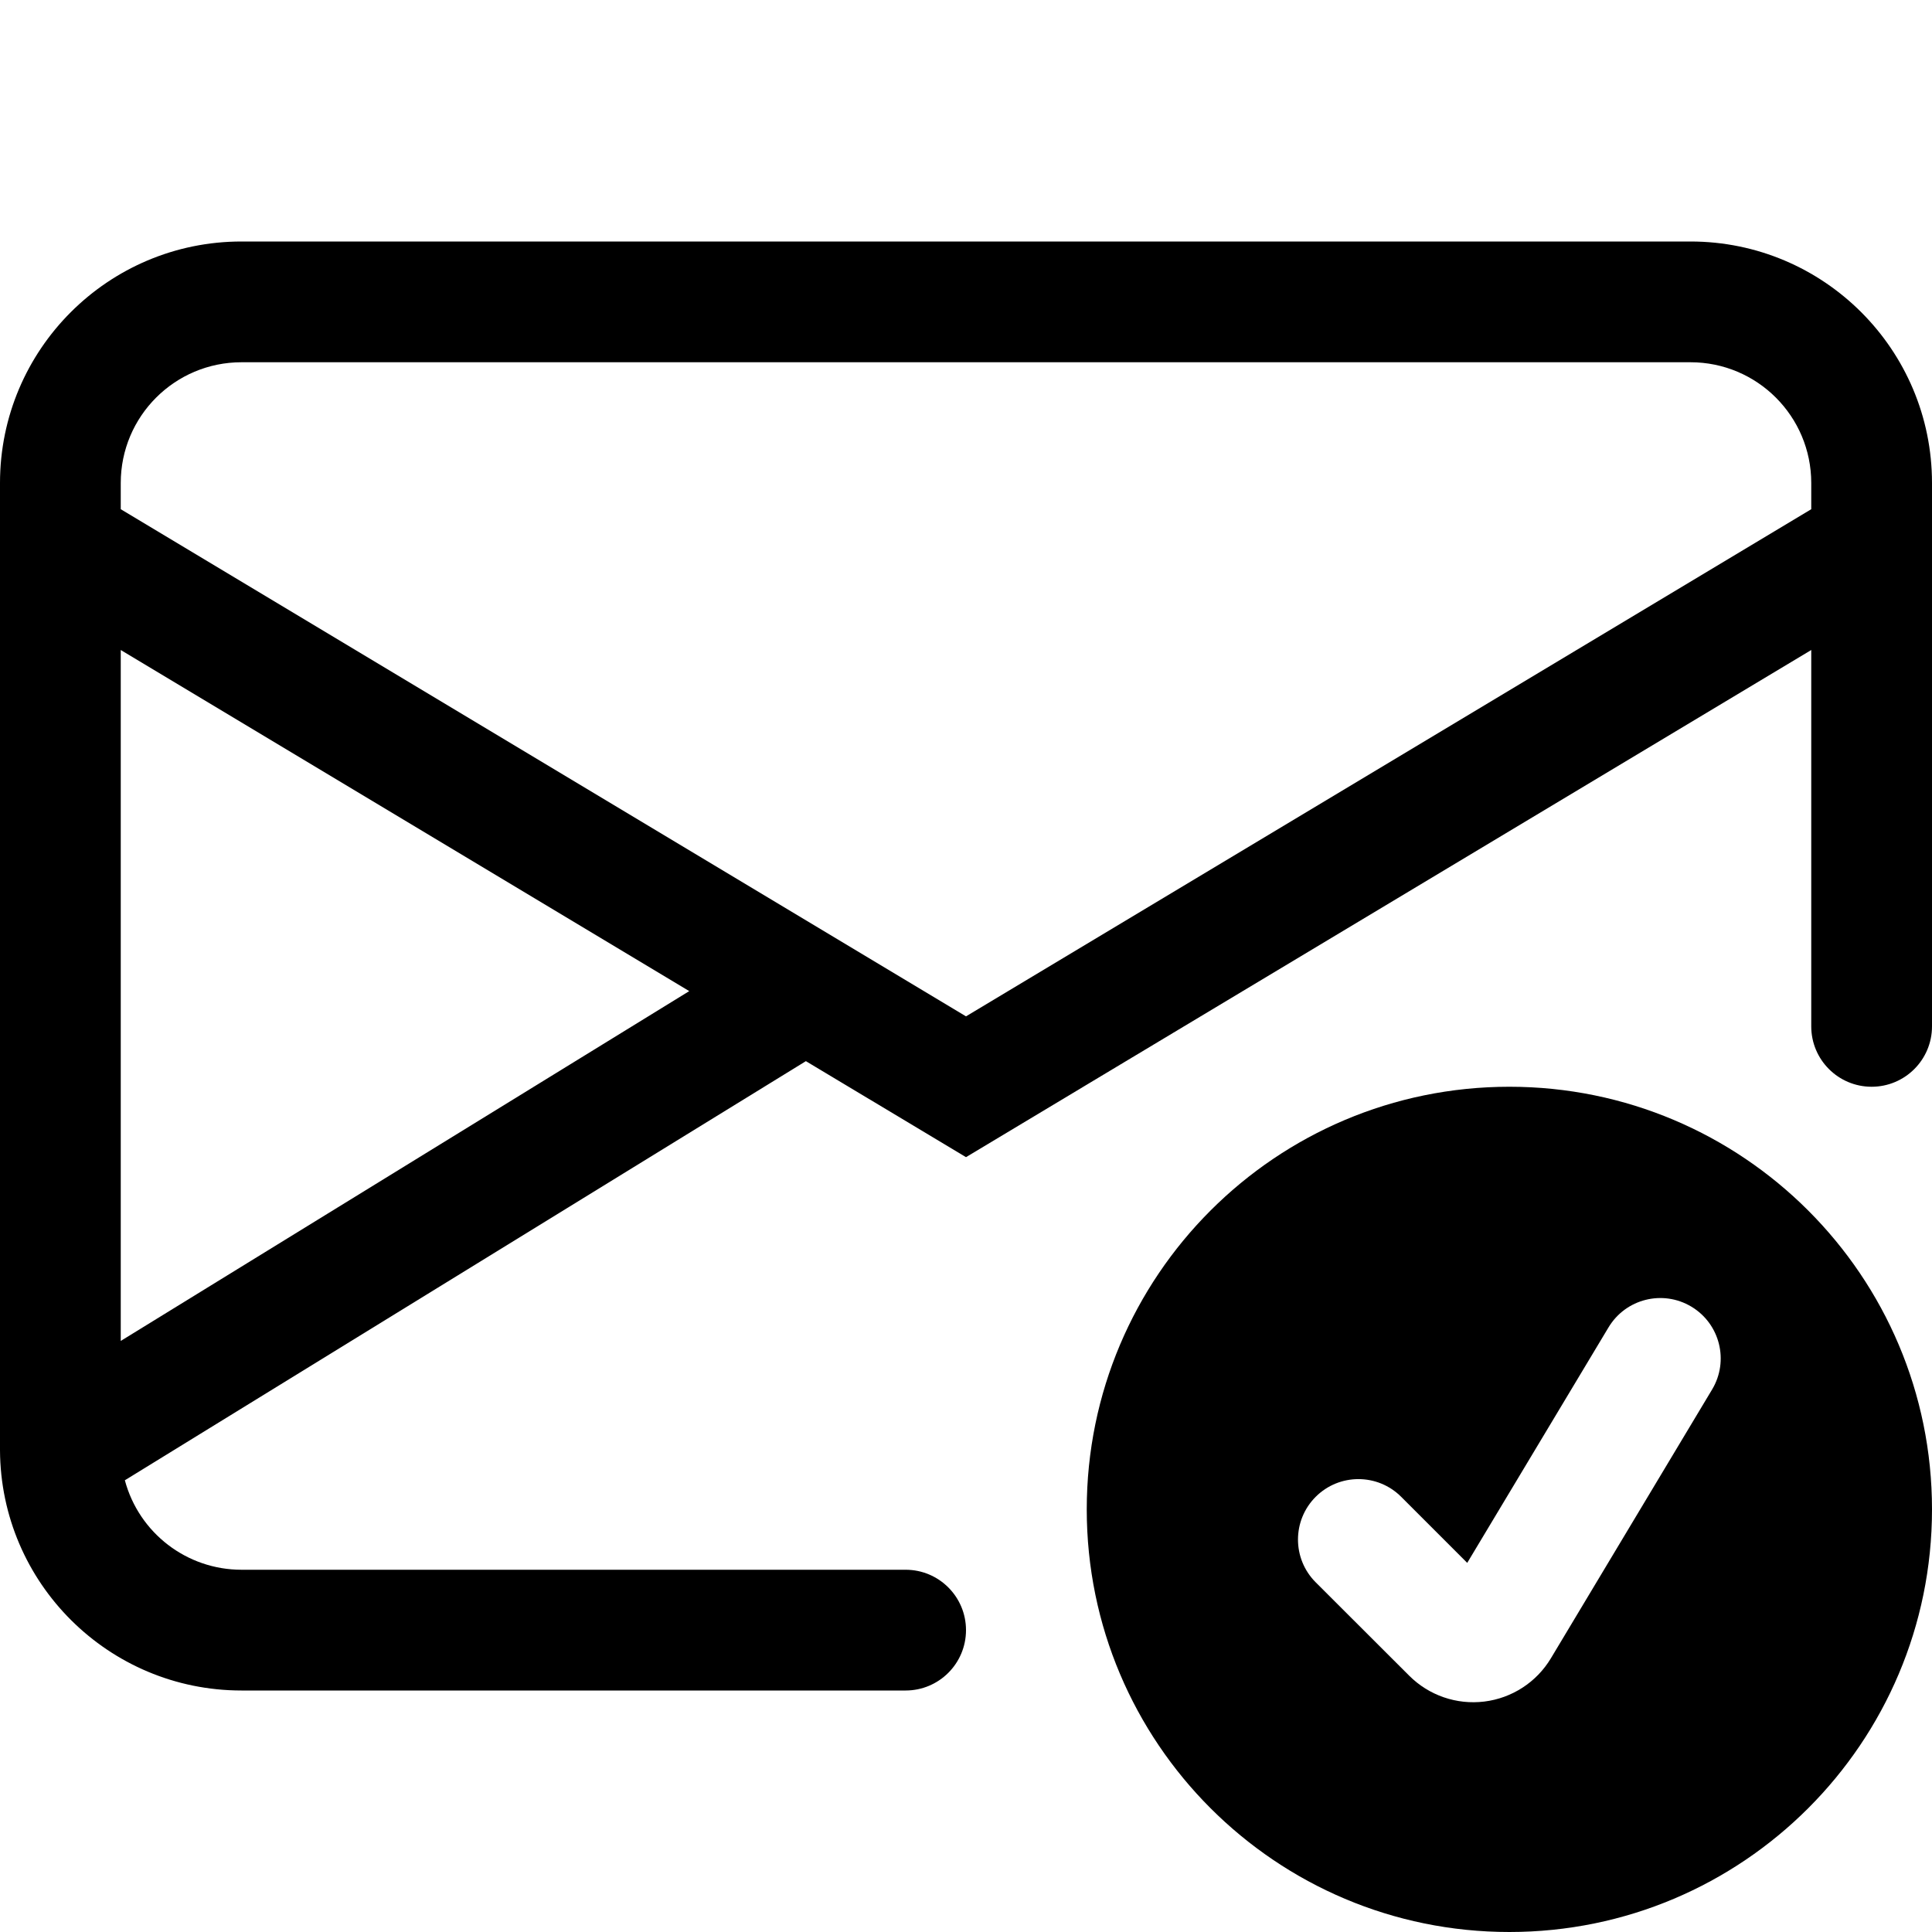
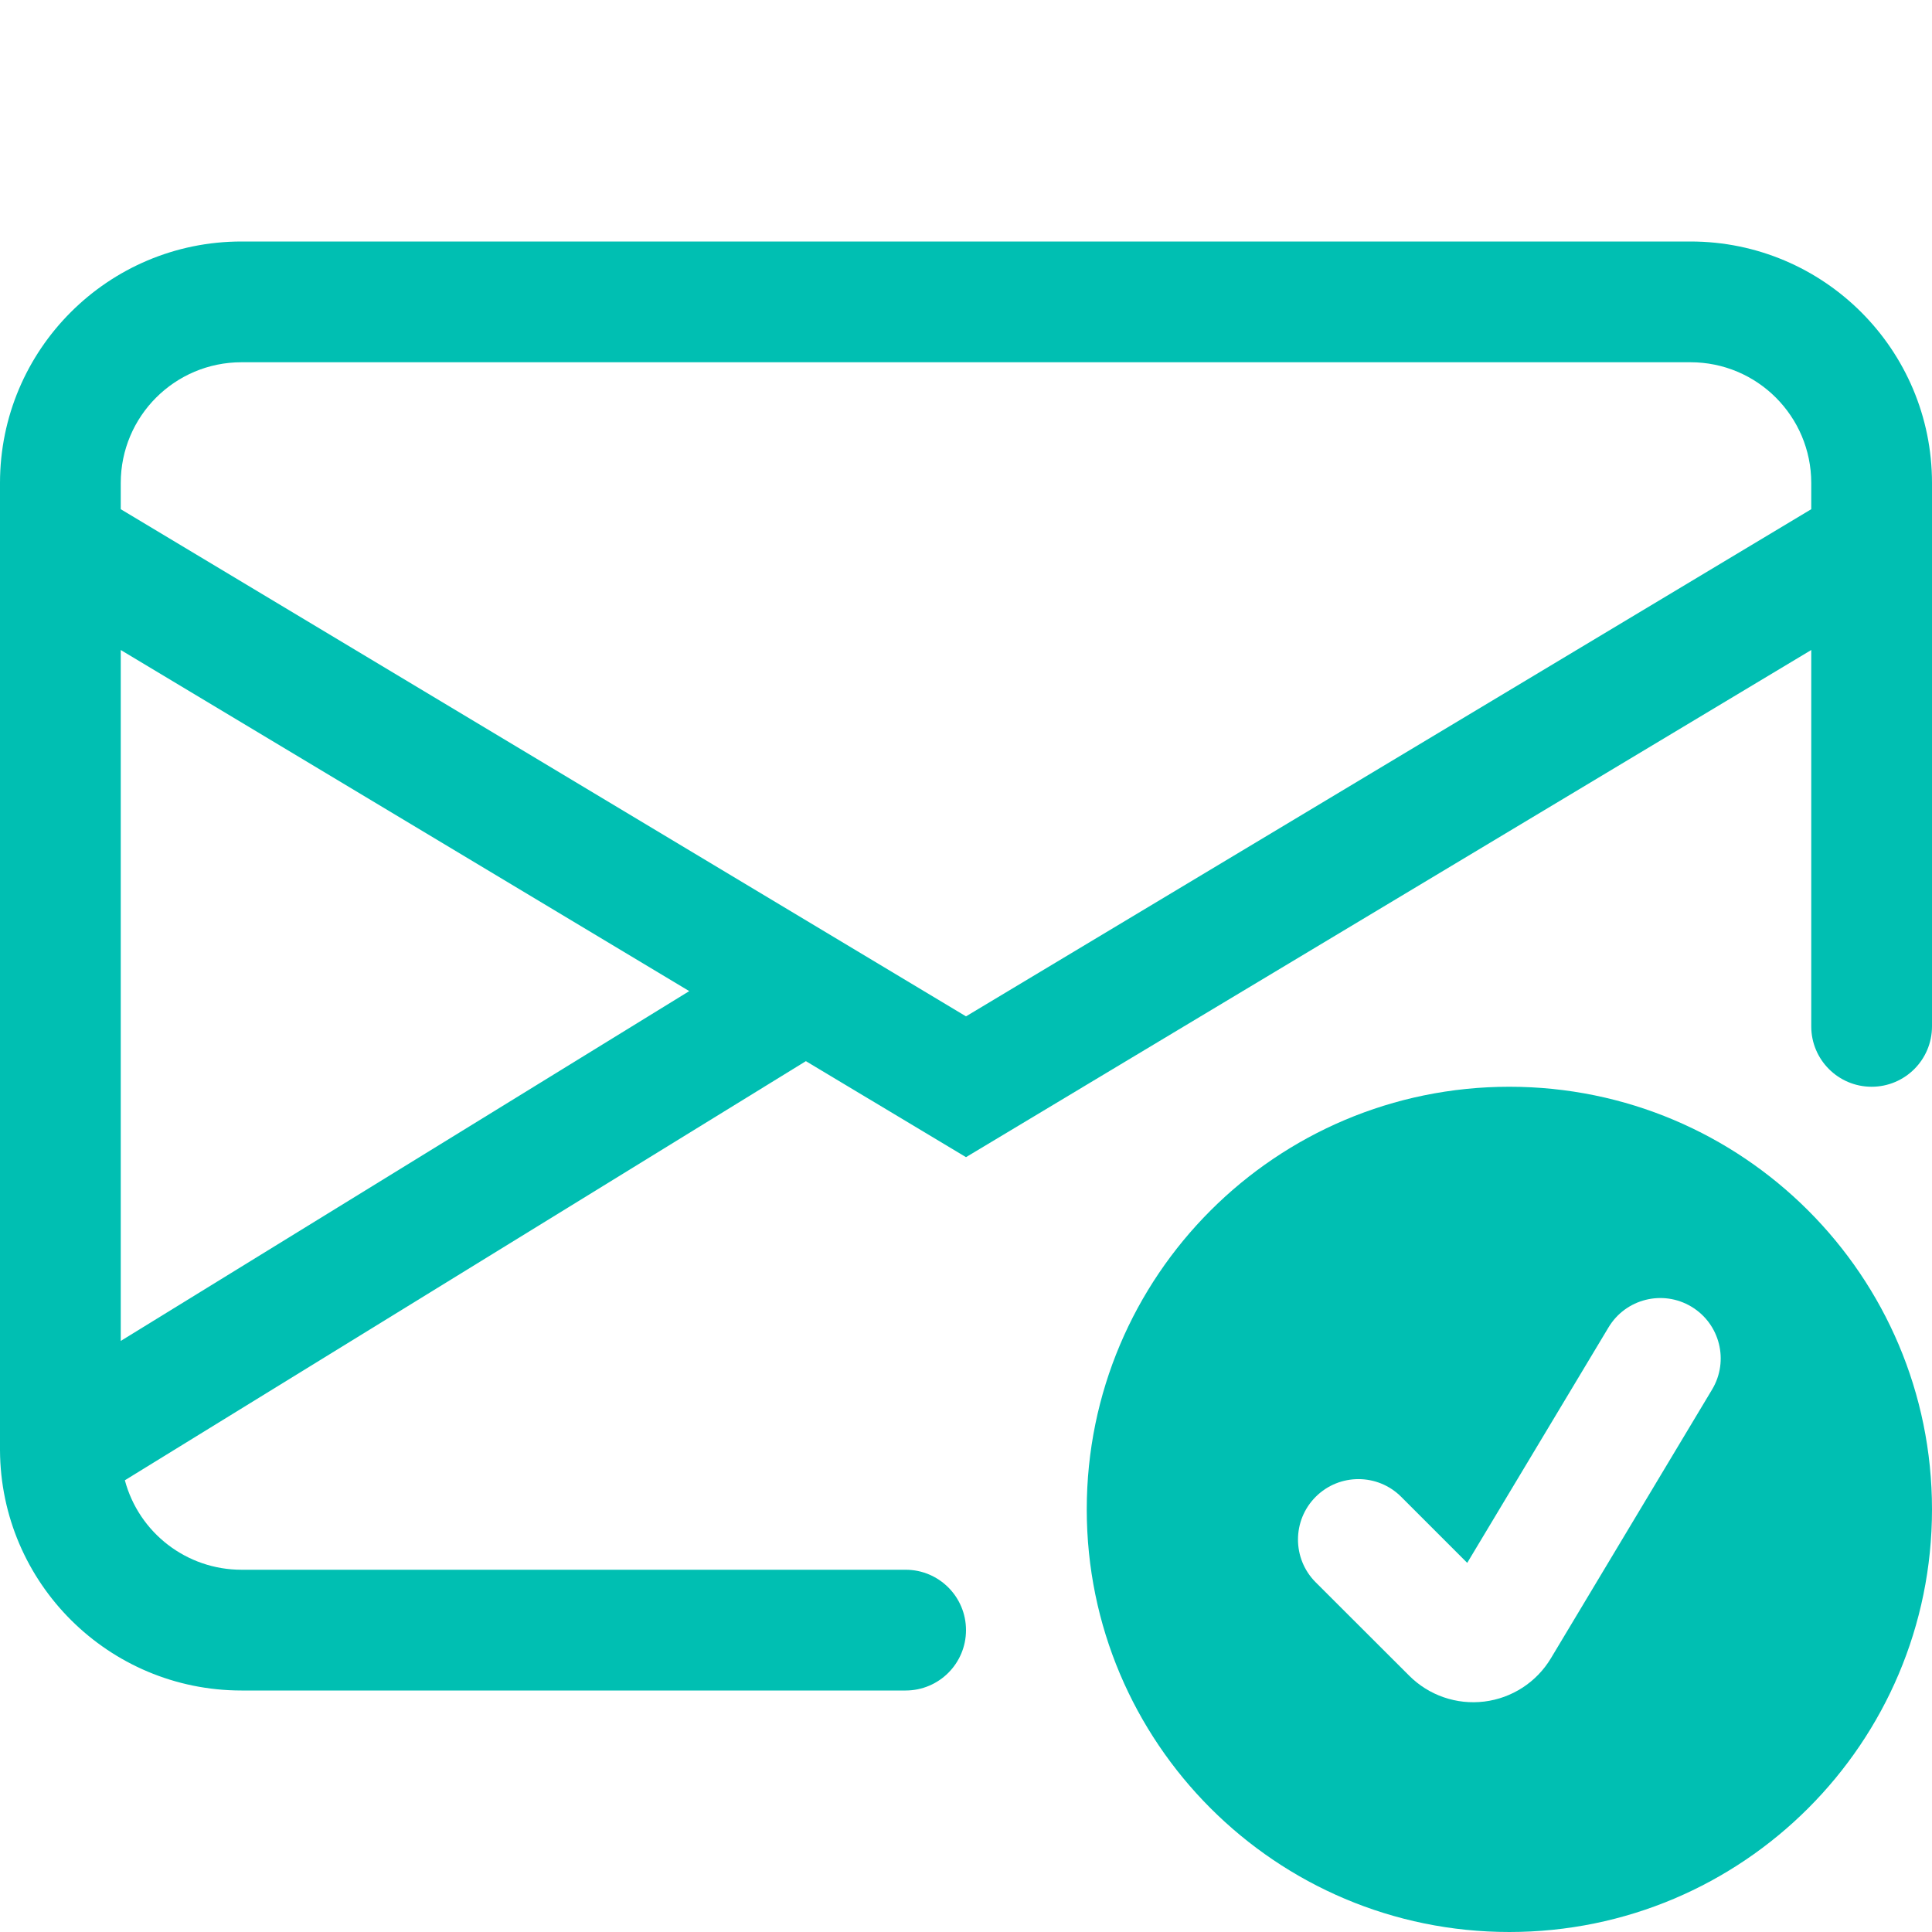
- <svg xmlns="http://www.w3.org/2000/svg" width="16" height="16" fill="currentColor" class="bi bi-envelope-check" viewBox="0 0 16 16">
+ <svg xmlns="http://www.w3.org/2000/svg" width="20" height="20" fill="#00BFB2" class="bi bi-envelope-check" viewBox="0 0 16 16">
  <path d="M2 2a2 2 0 0 0-2 2v8.01A2 2 0 0 0 2 14h5.5a.5.5 0 0 0 0-1H2a1 1 0 0 1-.966-.741l5.64-3.471L8 9.583l7-4.2V8.5a.5.5 0 0 0 1 0V4a2 2 0 0 0-2-2H2Zm3.708 6.208L1 11.105V5.383l4.708 2.825ZM1 4.217V4a1 1 0 0 1 1-1h12a1 1 0 0 1 1 1v.217l-7 4.2-7-4.2Z" />
  <path d="M16 12.5a3.5 3.5 0 1 1-7 0 3.5 3.5 0 0 1 7 0Zm-1.993-1.679a.5.5 0 0 0-.686.172l-1.17 1.95-.547-.547a.5.5 0 0 0-.708.708l.774.773a.75.75 0 0 0 1.174-.144l1.335-2.226a.5.5 0 0 0-.172-.686Z" />
</svg>
